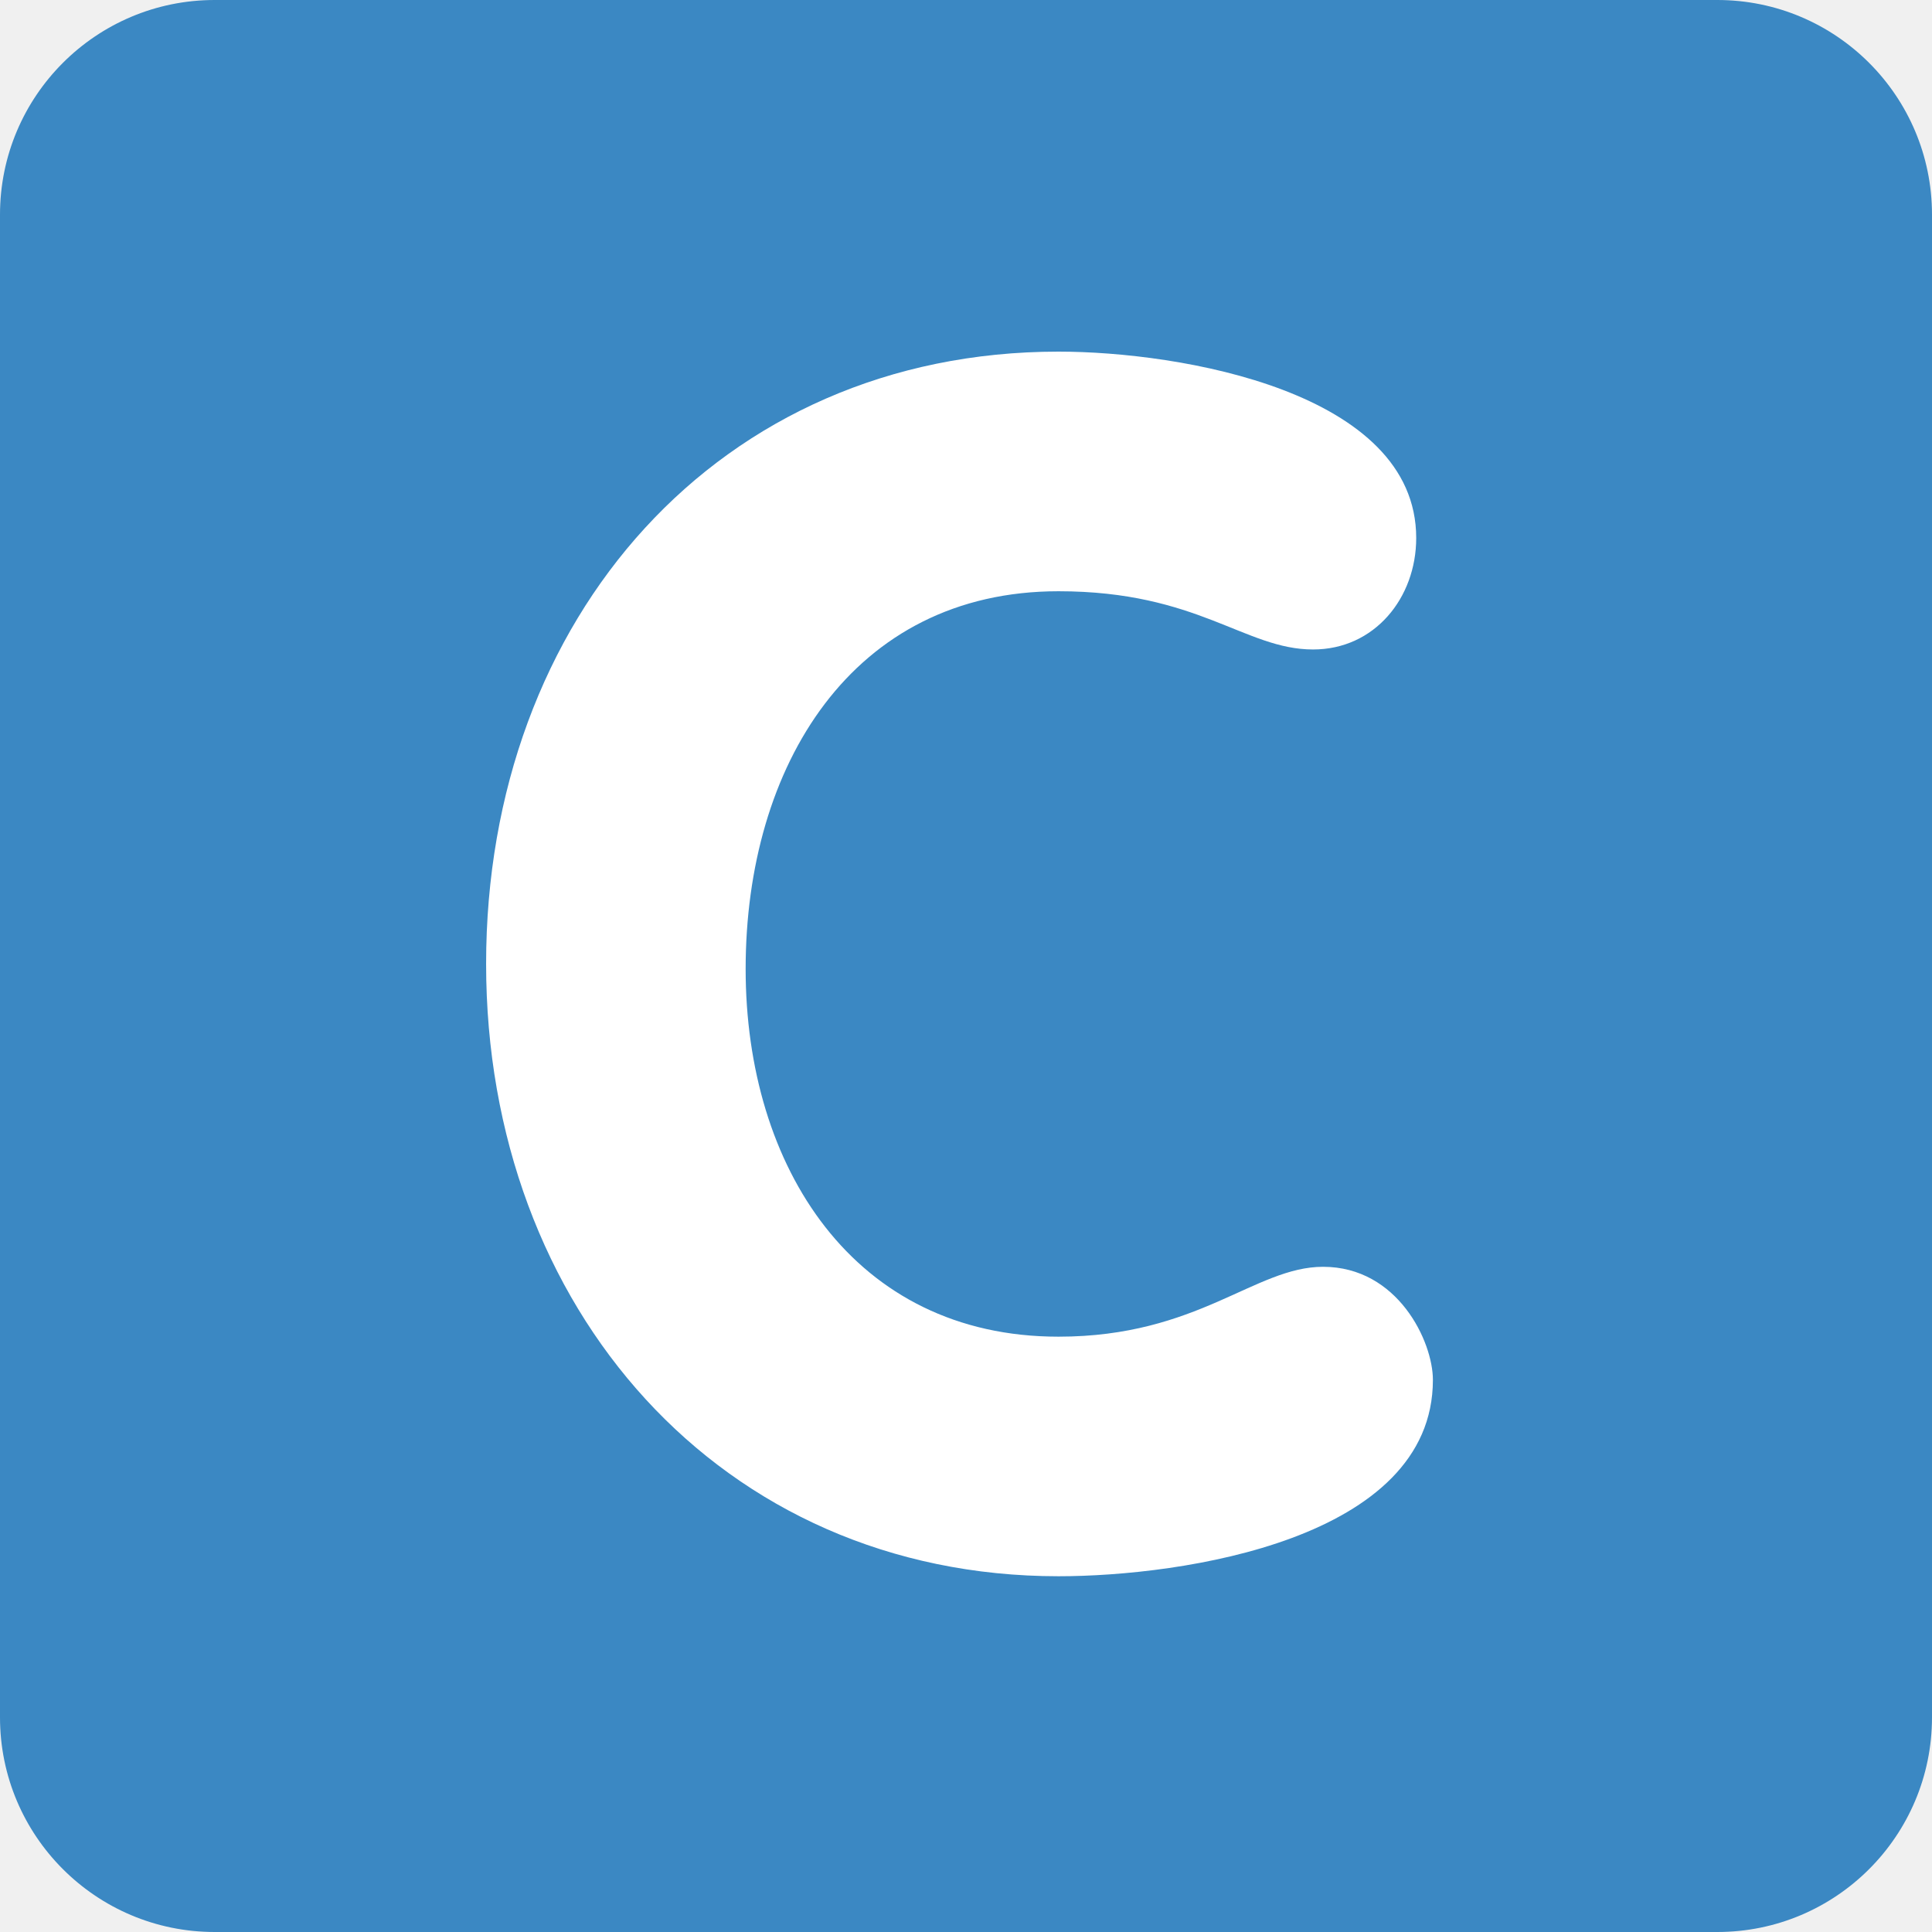
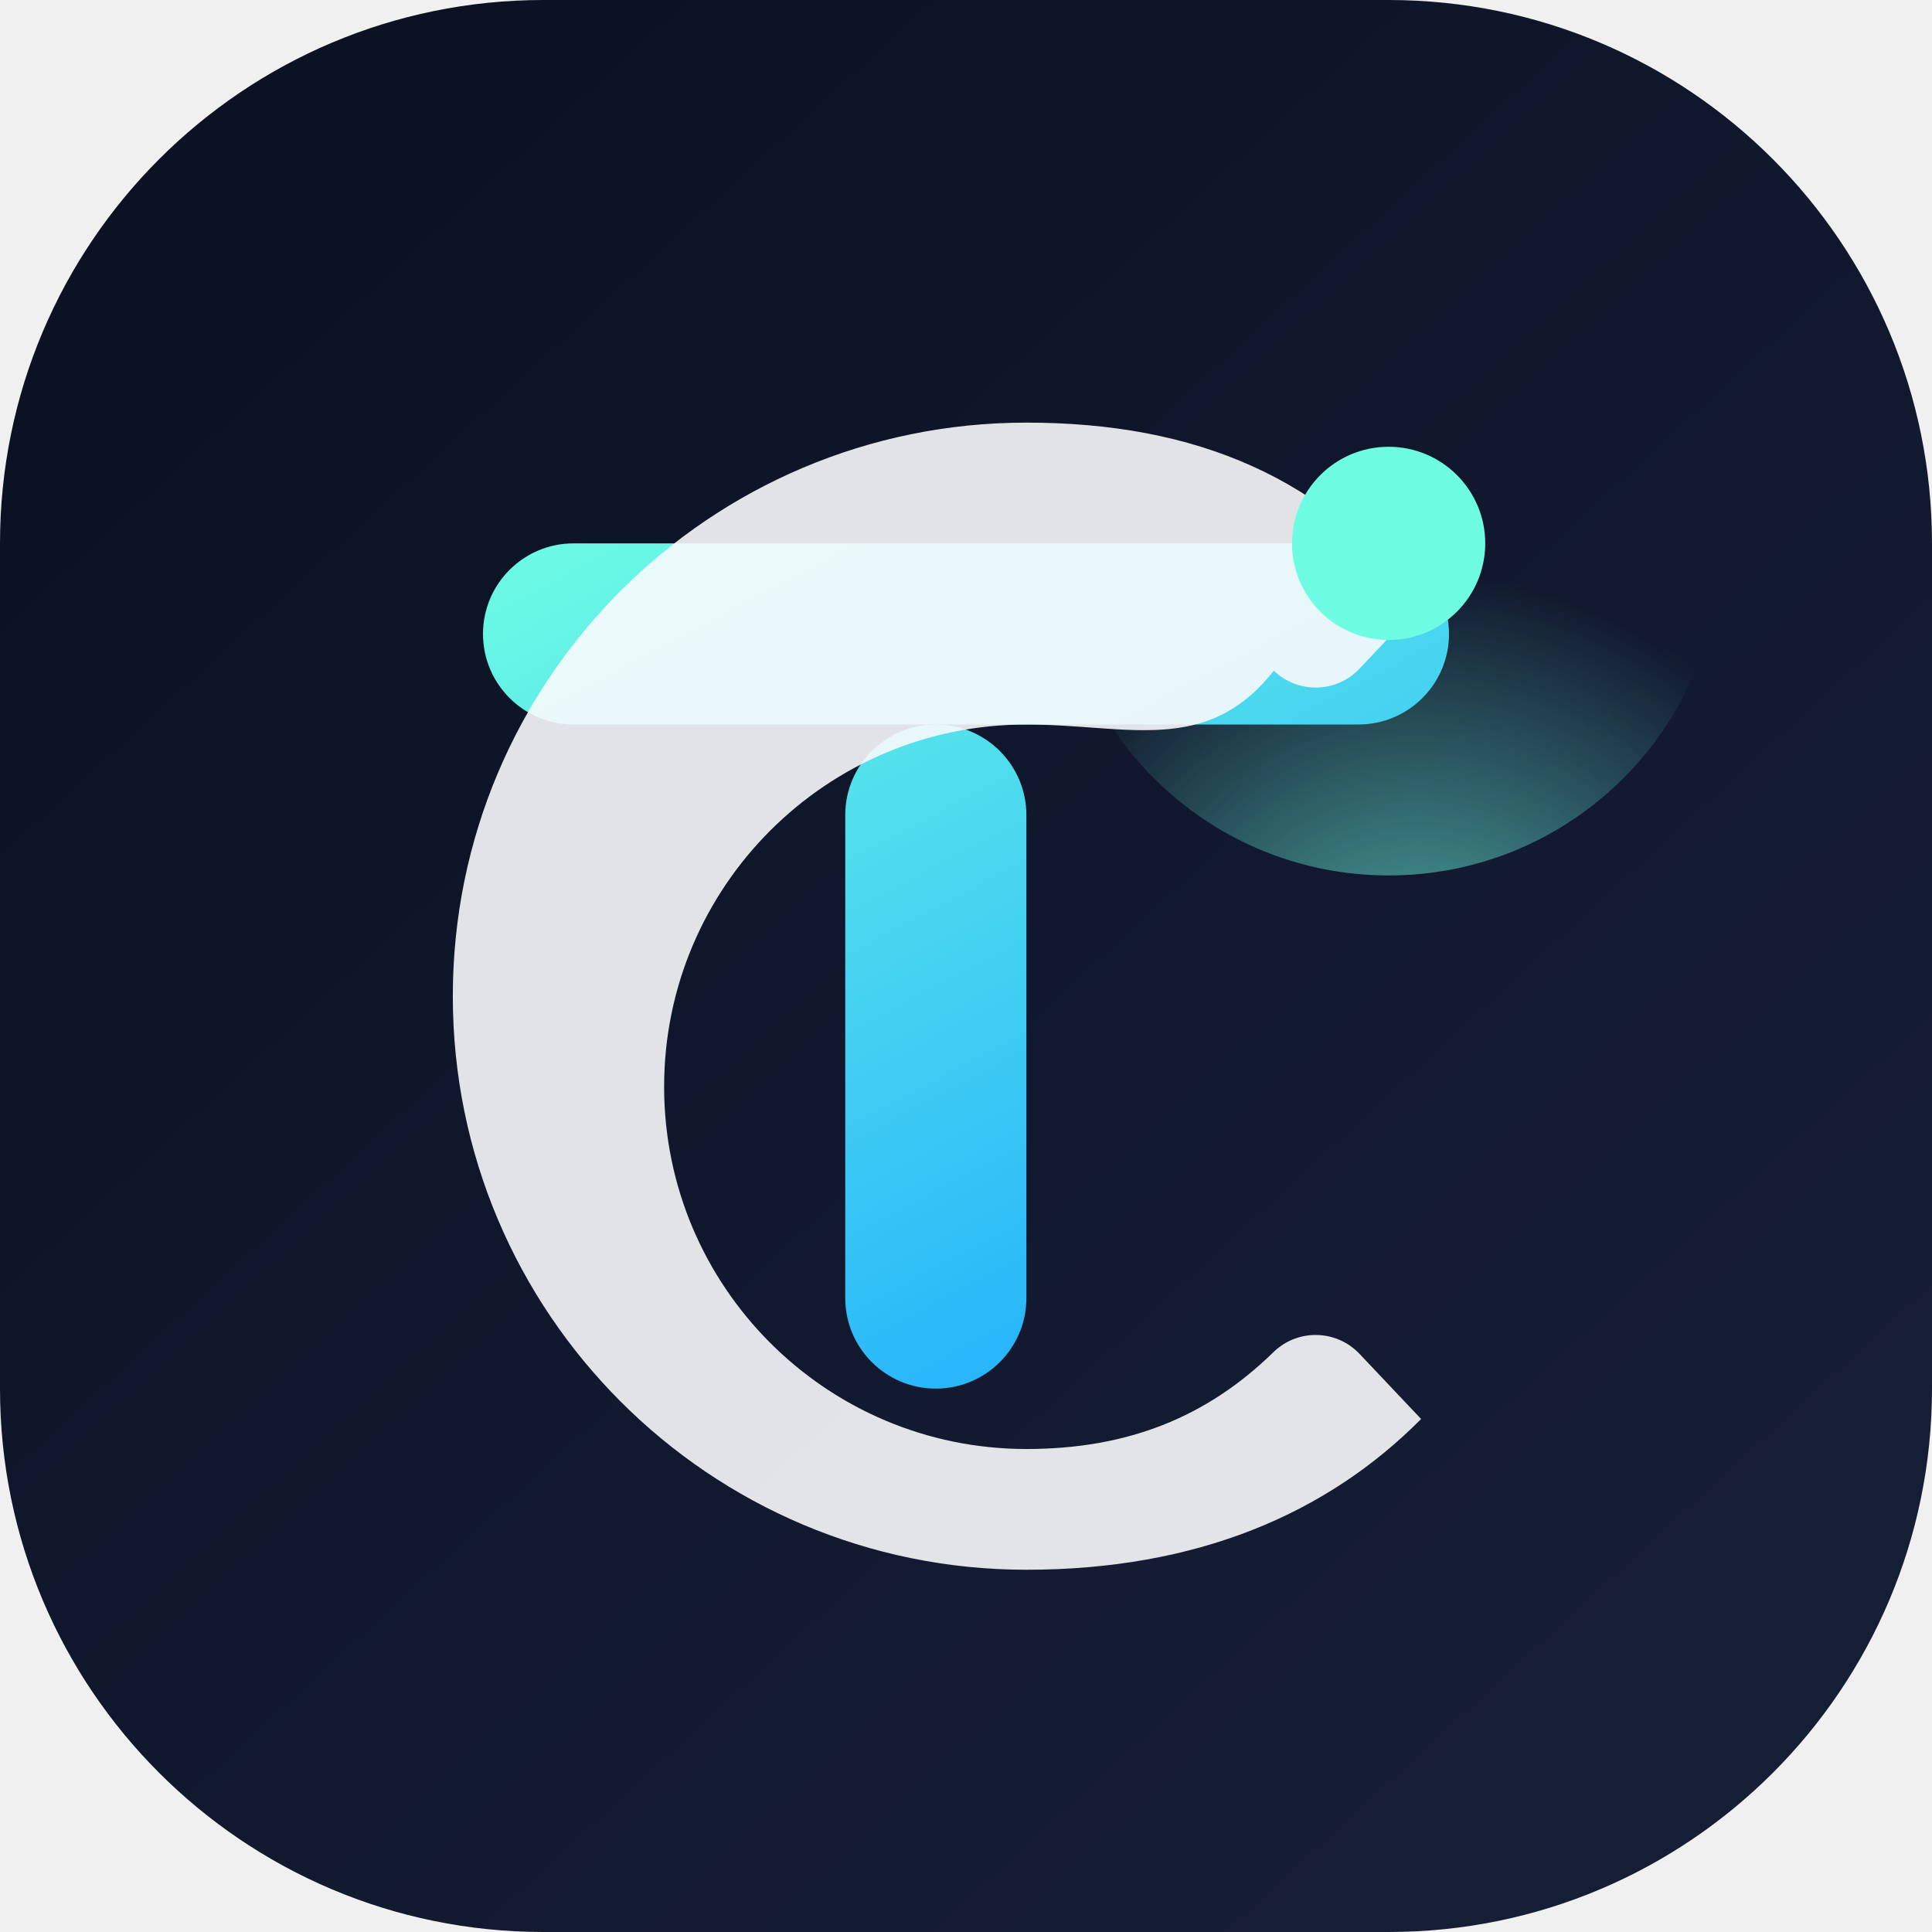
- <svg xmlns="http://www.w3.org/2000/svg" width="800px" height="800px" viewBox="0 0 36 36" aria-hidden="true" role="img" class="iconify iconify--twemoji" preserveAspectRatio="xMidYMid meet">
-   <path fill="#3B88C3" d="M36 32a4 4 0 0 1-4 4H4a4 4 0 0 1-4-4V4a4 4 0 0 1 4-4h28a4 4 0 0 1 4 4v28z" />
-   <path fill="#FFF" d="M19.723 6.552c2.264 0 6.666.744 6.666 3.473c0 1.116-.775 2.077-1.922 2.077c-1.272 0-2.139-1.085-4.744-1.085c-3.844 0-5.829 3.256-5.829 7.038c0 3.689 2.015 6.852 5.829 6.852c2.605 0 3.658-1.302 4.93-1.302c1.396 0 2.047 1.395 2.047 2.107c0 2.977-4.682 3.659-6.976 3.659c-6.294 0-10.666-4.992-10.666-11.41c-.001-6.448 4.34-11.409 10.665-11.409z" />
+ <svg xmlns="http://www.w3.org/2000/svg" viewBox="0 0 64 64" fill="none">
+   <defs>
+     <linearGradient id="tc-surface" x1="10" y1="8" x2="54" y2="56" gradientUnits="userSpaceOnUse">
+       <stop stop-color="#0C1224" />
+       <stop offset="1" stop-color="#161E36" />
+     </linearGradient>
+     <linearGradient id="tc-strut" x1="20" y1="16" x2="38" y2="50" gradientUnits="userSpaceOnUse">
+       <stop stop-color="#6EFCE3" />
+       <stop offset="1" stop-color="#1AA8FF" />
+     </linearGradient>
+     <radialGradient id="tc-glow" cx="0" cy="0" r="1" gradientUnits="userSpaceOnUse" gradientTransform="rotate(135 16.485 26.637) scale(14.8493)">
+       <stop stop-color="#6EFCE3" stop-opacity=".9" />
+       <stop offset="1" stop-color="#6EFCE3" stop-opacity="0" />
+     </radialGradient>
+   </defs>
+   <rect width="64" height="64" rx="18" fill="url(#tc-surface)" />
+   <circle cx="46" cy="18" r="11" fill="url(#tc-glow)" opacity=".75" />
+   <rect x="16" y="18" width="32" height="6" rx="3" fill="url(#tc-strut)" />
+   <rect x="28" y="24" width="6" height="22" rx="3" fill="url(#tc-strut)" />
+   <path d="M34 24c-6.627 0-12 5.373-12 12s5.373 12 12 12c3.341 0 5.97-1.042 8.196-3.219a2 2 0 0 1 2.828.055l2.052 2.17C43.947 50.162 39.627 52 34 52 23.507 52 15 43.493 15 33s8.507-19 19-19c5.627 0 9.947 1.838 13.076 5.994l-2.052 2.169a2 2 0 0 1-2.828.055C39.97 25.042 37.341 24 34 24Z" fill="#F8FAFC" fill-opacity=".9" />
+   <circle cx="46" cy="18" r="3.2" fill="#6EFCE3" />
</svg>
